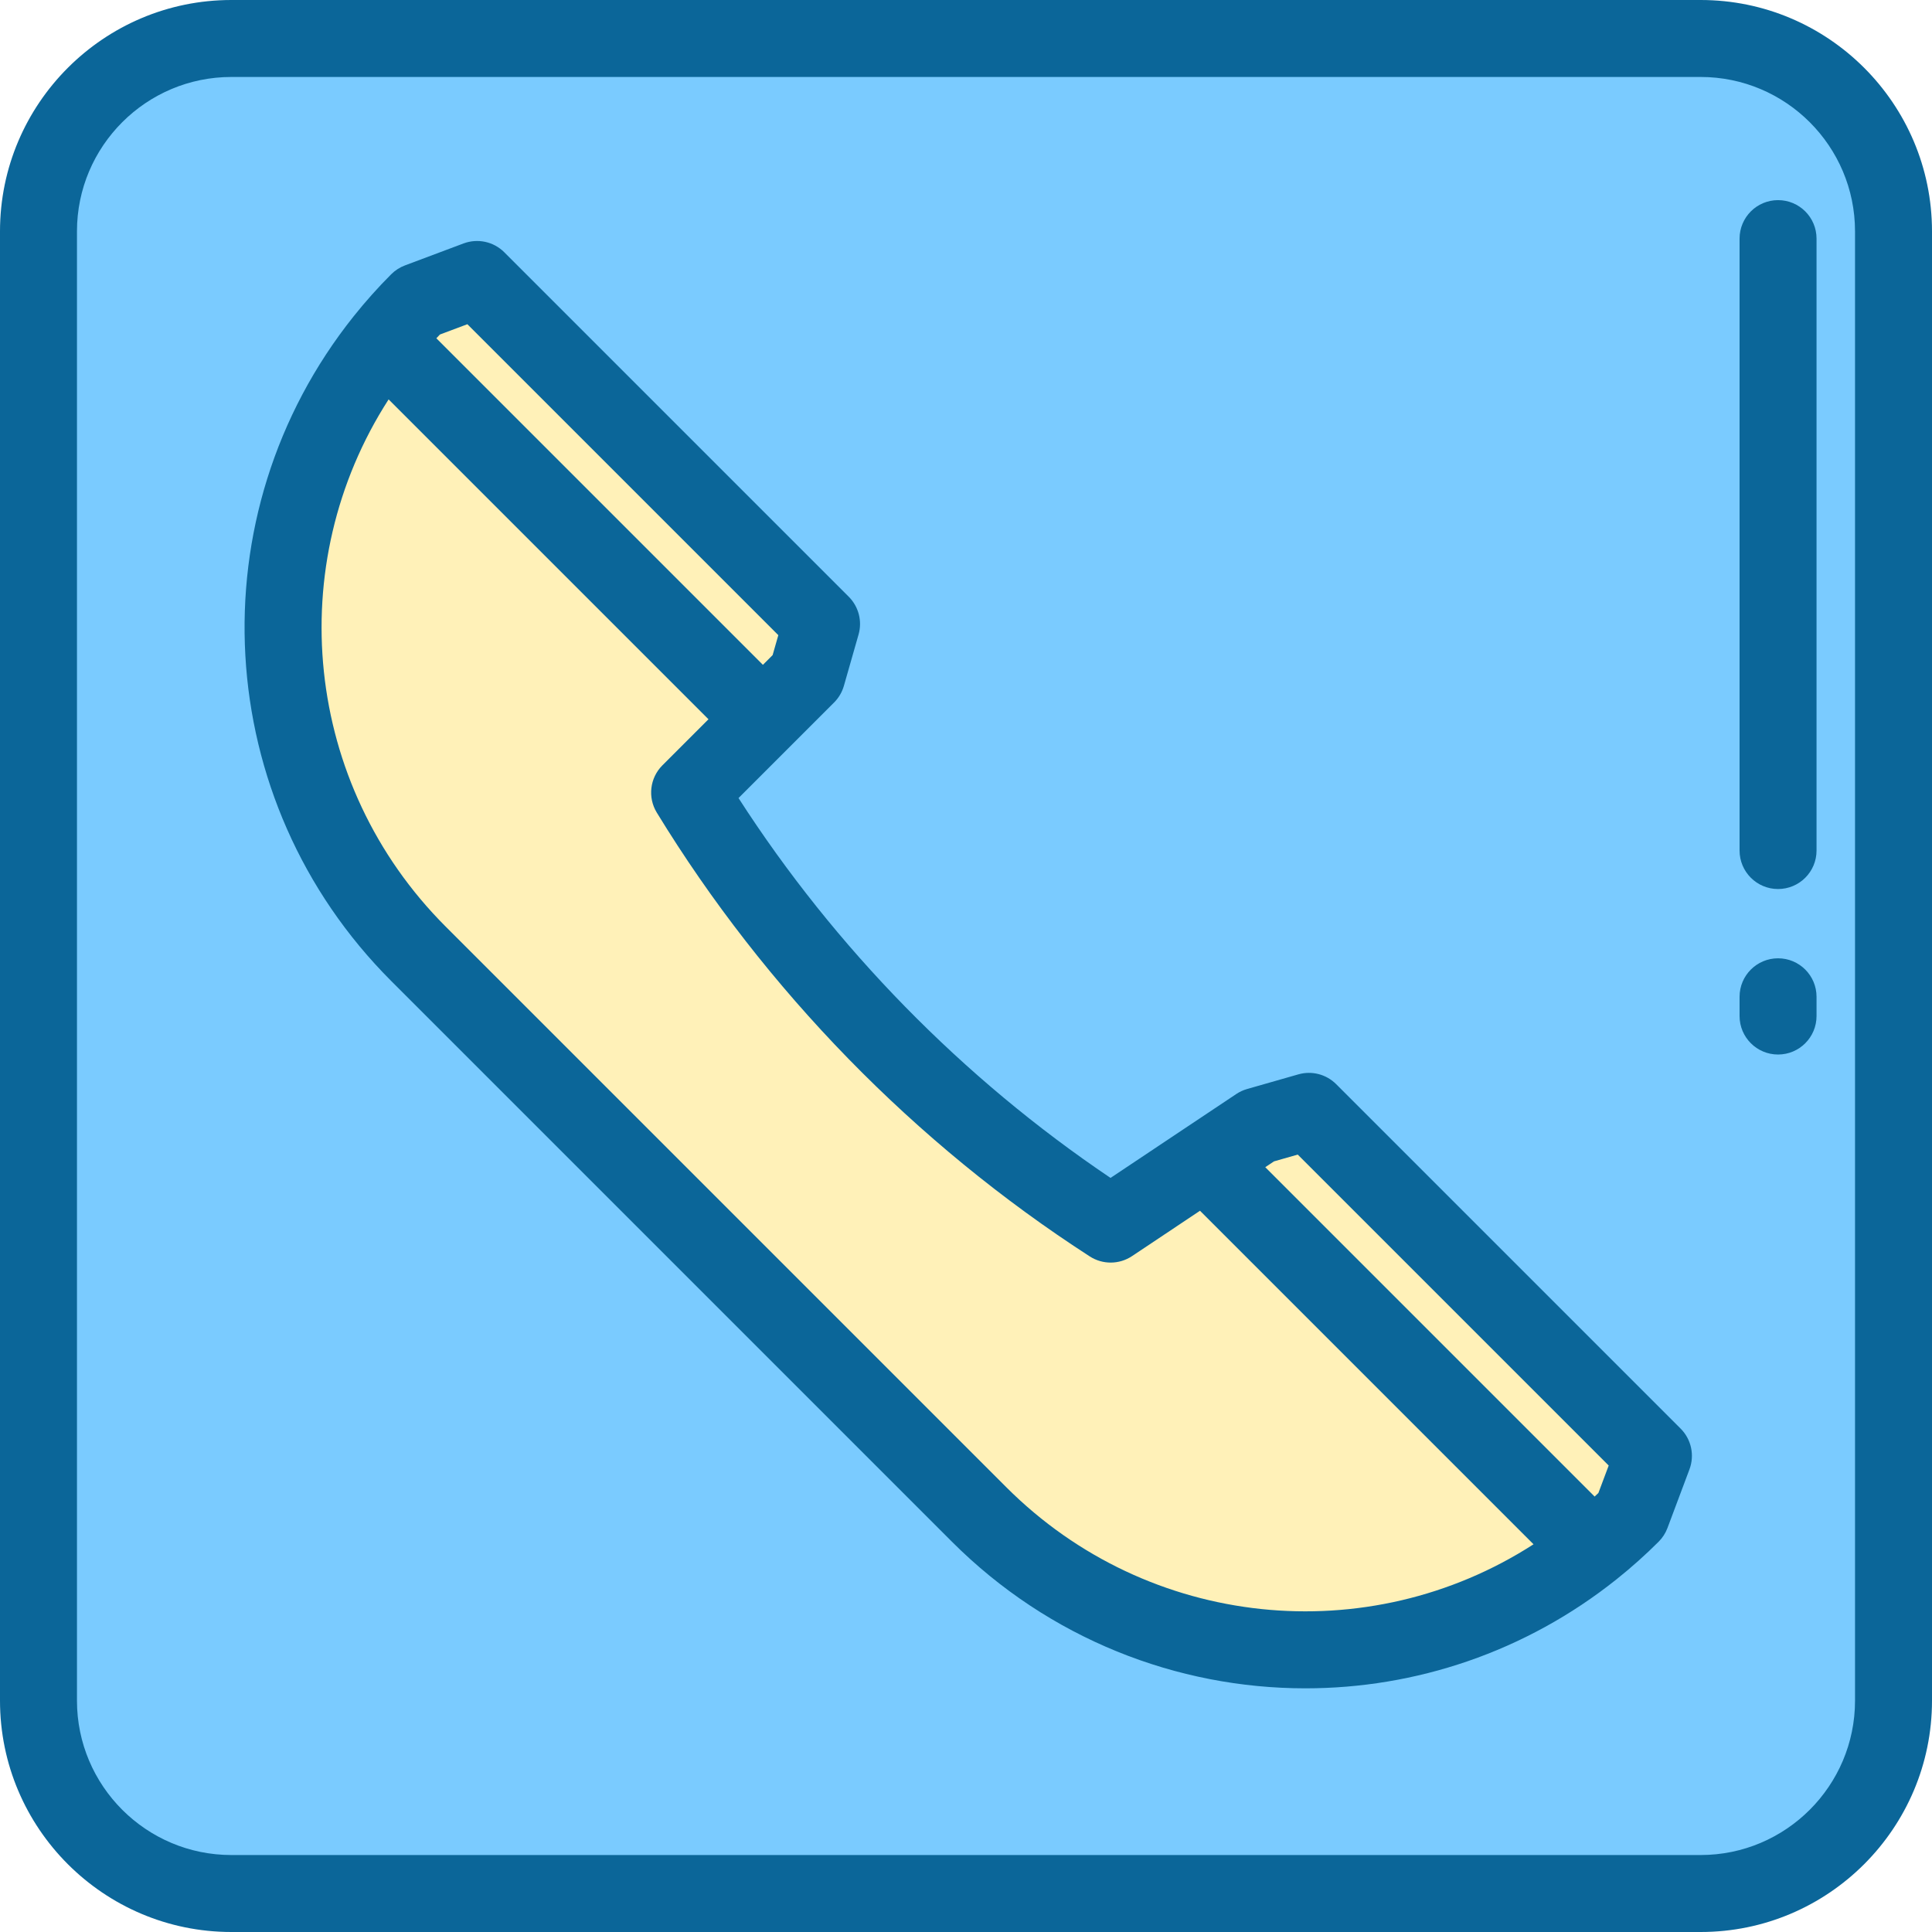
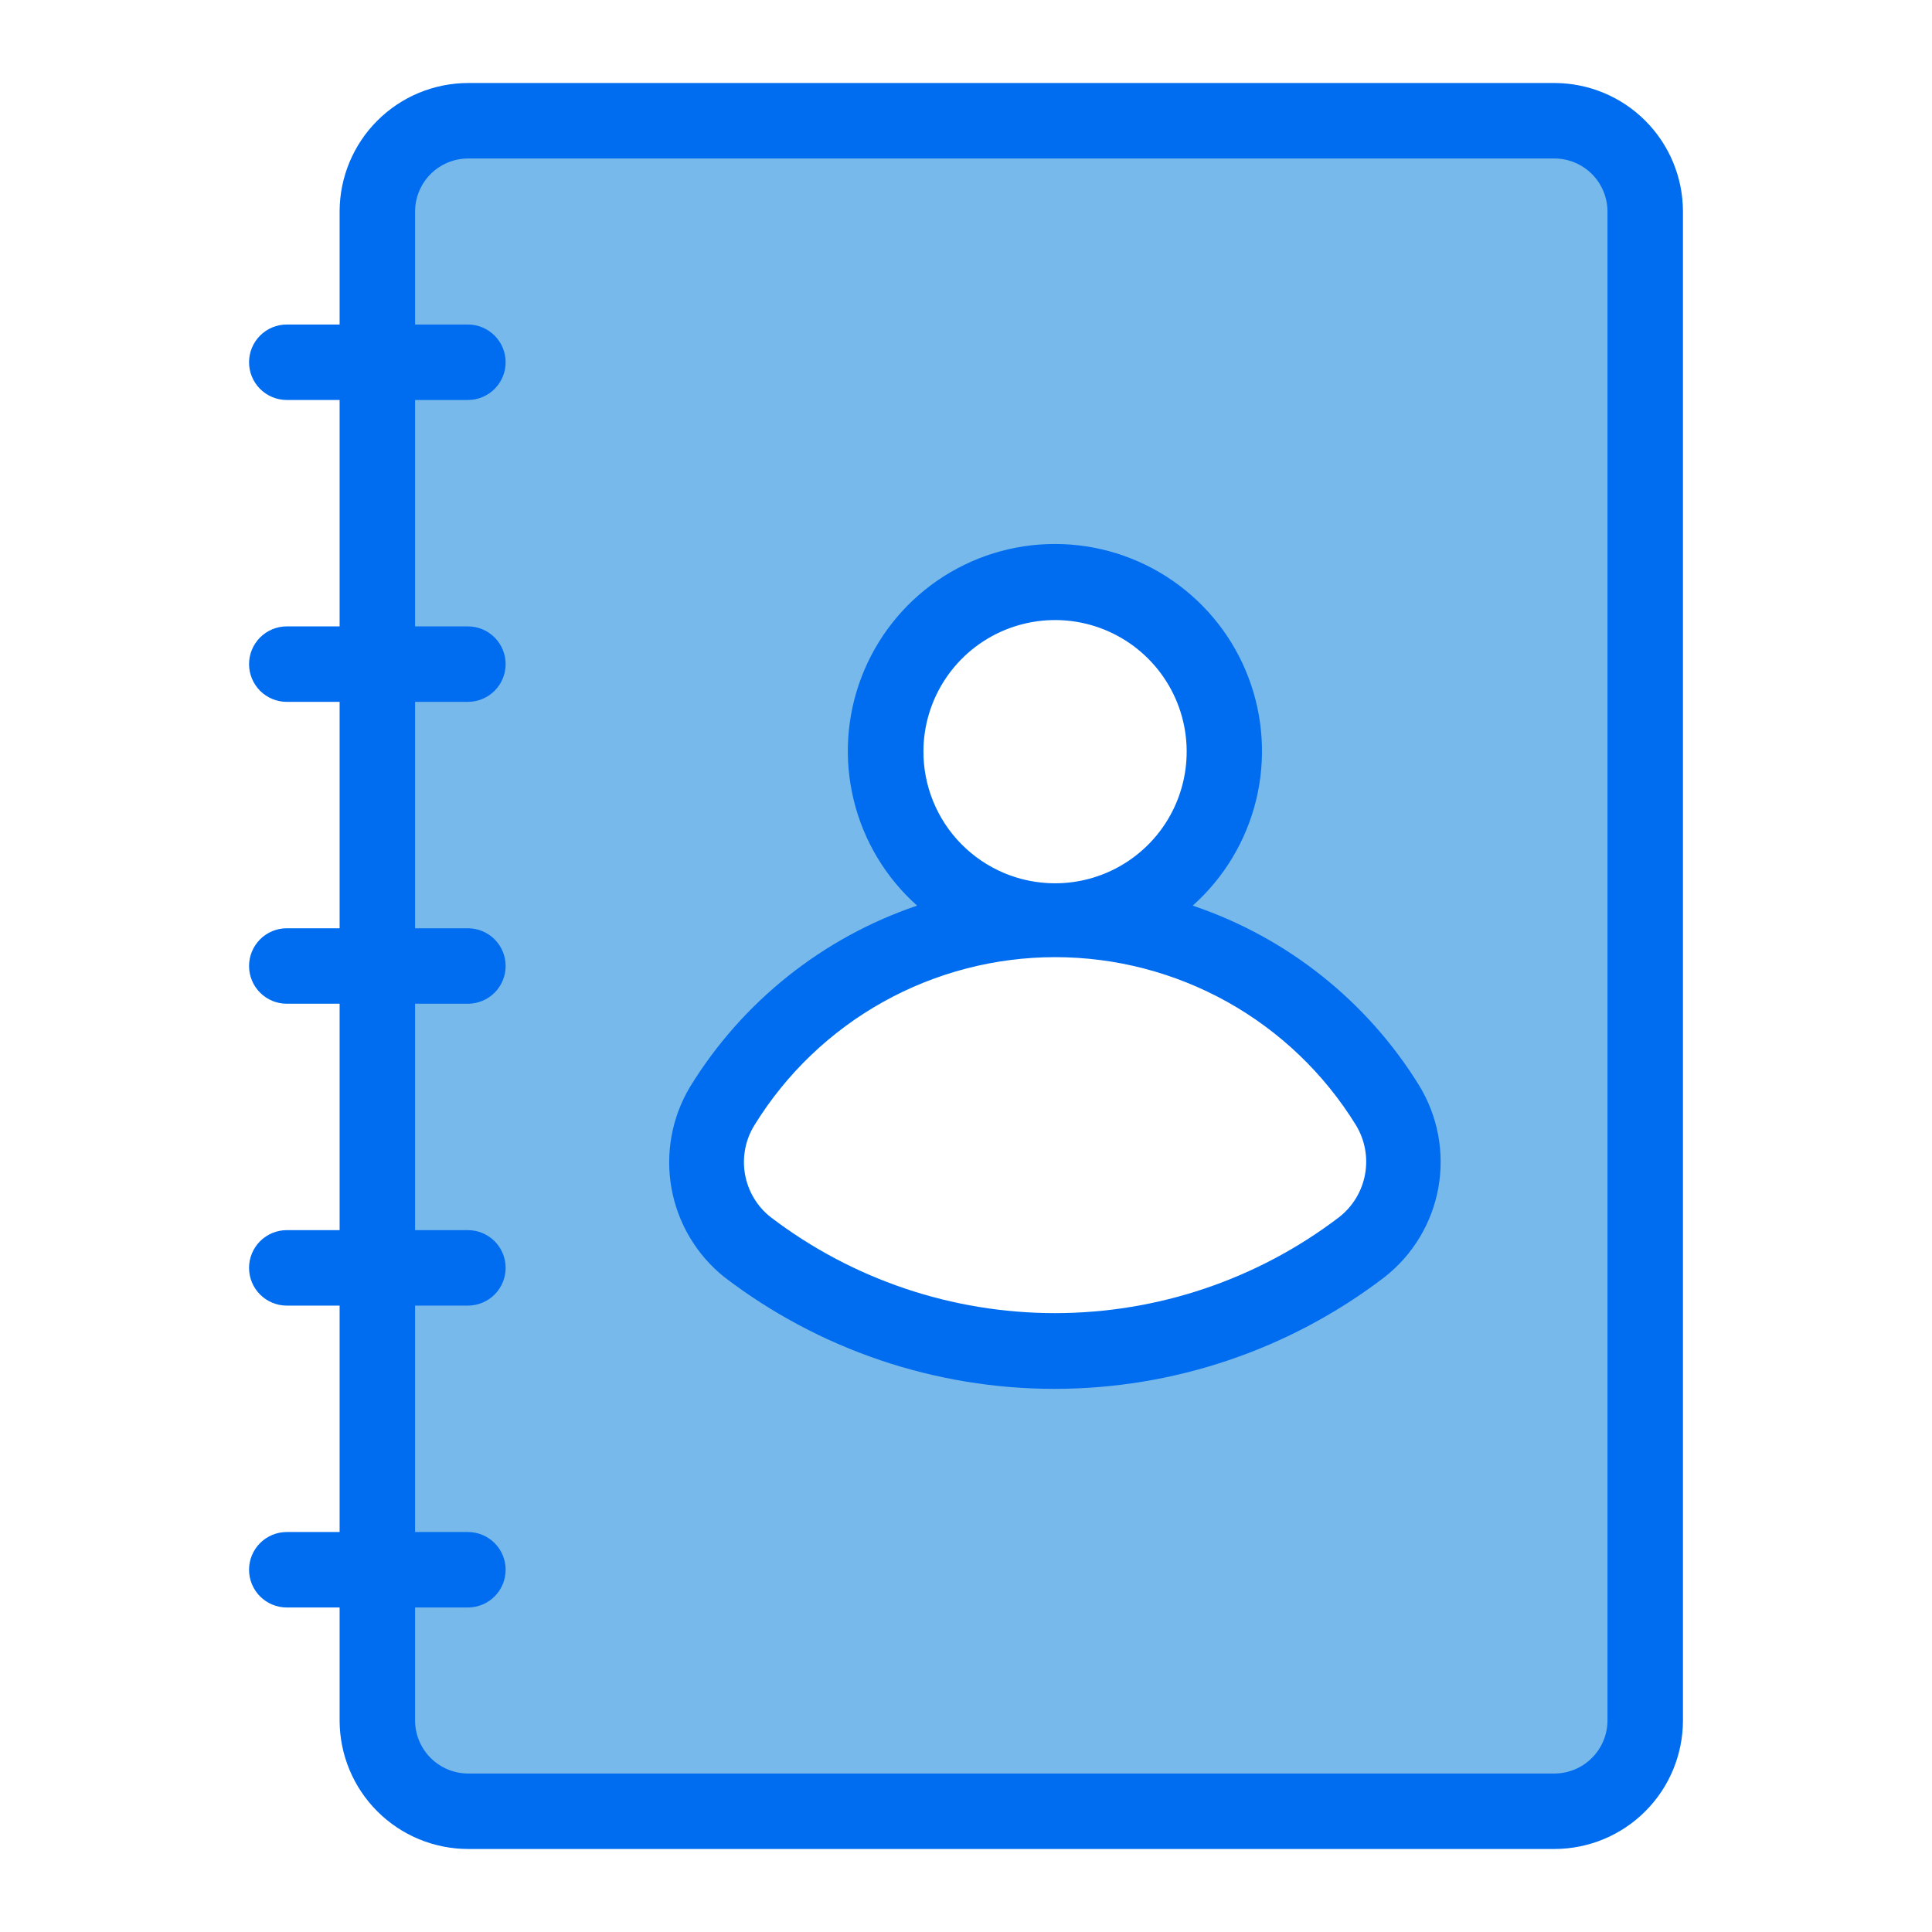
- <svg xmlns="http://www.w3.org/2000/svg" version="1.1" id="Layer_1" x="0px" y="0px" viewBox="0 0 512 512" style="enable-background:new 0 0 512 512;" xml:space="preserve">
-   <path style="fill:#7ACBFF;" d="M450.696,501.801H61.304c-28.224,0-51.105-22.881-51.105-51.105V61.304  c0-28.224,22.881-51.105,51.105-51.105h389.392c28.223,0,51.104,22.881,51.104,51.105v389.392  C501.801,478.92,478.92,501.801,450.696,501.801z" />
-   <g>
-     <path style="fill:#FFF1B8;" d="M213.834,178.952l3.885-13.597l-91.291-91.291l-15.538,5.827c-3.285,3.285-6.336,6.715-9.168,10.261   l100.456,100.456L213.834,178.952z" />
-     <path style="fill:#FFF1B8;" d="M319.306,307.739l-24.97,16.662c-45.315-29.254-83.454-68.347-111.579-114.371l19.42-19.42   L101.721,90.154c-38.334,47.991-35.284,118.157,9.168,162.609l148.59,148.59c44.452,44.452,114.618,47.502,162.609,9.168   L319.306,307.739z" />
-     <path style="fill:#FFF1B8;" d="M432.349,401.353l5.827-15.538l-91.291-91.291l-13.597,3.885l-13.983,9.331l102.782,102.782   C425.635,407.688,429.065,404.637,432.349,401.353z" />
-   </g>
-   <g>
-     <path style="fill:#0B6699;" d="M450.697,0H61.303C27.501,0,0,27.501,0,61.303v389.392C0,484.499,27.501,512,61.303,512h389.392   C484.499,512,512,484.499,512,450.697V61.303C512,27.501,484.499,0,450.697,0z M491.602,450.697   c0,22.555-18.349,40.905-40.905,40.905H61.303c-22.556,0-40.905-18.35-40.905-40.905V61.303c0-22.555,18.349-40.905,40.905-40.905   h389.392c22.557,0,40.906,18.35,40.906,40.905V450.697z" />
-     <path style="fill:#0B6699;" d="M354.098,287.311c-2.619-2.618-6.453-3.614-10.014-2.595l-13.596,3.885   c-1.016,0.291-1.981,0.736-2.86,1.323l-13.983,9.33c-0.002,0.001-0.004,0.003-0.006,0.004l-19.337,12.903   c-39.161-26.378-73.028-60.962-98.588-100.667l13.669-13.669c0.002-0.002,0.003-0.003,0.005-0.005l11.658-11.657   c1.225-1.226,2.118-2.744,2.595-4.41l3.885-13.597c1.018-3.562,0.023-7.394-2.595-10.014l-91.292-91.29   c-2.827-2.827-7.046-3.741-10.794-2.338l-15.538,5.827c-1.363,0.511-2.601,1.309-3.631,2.338c-3.472,3.473-6.812,7.21-9.925,11.108   c-42.09,52.695-37.823,128.439,9.925,176.186l148.59,148.59c25.76,25.76,59.659,38.865,93.699,38.863   c29.058-0.002,58.221-9.555,82.487-28.937c3.898-3.114,7.635-6.453,11.108-9.925c1.029-1.03,1.827-2.267,2.338-3.631l5.828-15.538   c1.404-3.745,0.49-7.966-2.338-10.794L354.098,287.311z M343.917,305.978l82.404,82.402l-2.728,7.273   c-0.33,0.318-0.663,0.634-0.999,0.949l-87.283-87.284l2.312-1.543L343.917,305.978z M123.86,85.921l82.403,82.403l-1.509,5.285   l-2.576,2.576l-86.539-86.539c0.314-0.336,0.631-0.668,0.949-0.998L123.86,85.921z M266.692,394.141L118.102,245.55   c-37.655-37.654-43.353-95.881-15.115-139.707l84.767,84.767l-12.208,12.208c-3.331,3.331-3.947,8.51-1.491,12.53   c28.75,47.046,68.431,87.718,114.751,117.621c3.416,2.203,7.81,2.17,11.194-0.085l18.012-12.02l88.389,88.389   C362.57,437.494,304.345,431.797,266.692,394.141z" />
-     <path style="fill:#0B6699;" d="M471.203,253.96c-5.632,0-10.199,4.566-10.199,10.199v5.1c0,5.633,4.567,10.199,10.199,10.199   c5.632,0,10.199-4.566,10.199-10.199v-5.1C481.402,258.526,476.835,253.96,471.203,253.96z" />
-     <path style="fill:#0B6699;" d="M471.203,53.036c-5.632,0-10.199,4.566-10.199,10.199v162.167c0,5.633,4.567,10.199,10.199,10.199   c5.632,0,10.199-4.566,10.199-10.199V63.235C481.402,57.602,476.835,53.036,471.203,53.036z" />
-   </g>
-   <g>
- </g>
-   <g>
- </g>
-   <g>
- </g>
-   <g>
- </g>
-   <g>
- </g>
-   <g>
- </g>
-   <g>
- </g>
-   <g>
- </g>
-   <g>
- </g>
-   <g>
- </g>
-   <g>
- </g>
-   <g>
- </g>
-   <g>
- </g>
-   <g>
- </g>
-   <g>
- </g>
+ <svg xmlns="http://www.w3.org/2000/svg" width="64" height="64" viewBox="0 0 64 64" fill="none">
+   <path d="M50.18 3.68H16.43C15.85 3.675 15.275 3.784 14.738 4.003C14.2 4.221 13.712 4.544 13.3 4.952C12.888 5.36 12.561 5.846 12.338 6.381C12.115 6.916 12 7.49 12 8.07V56.18C12 57.344 12.463 58.461 13.286 59.284C14.109 60.108 15.226 60.57 16.39 60.57H50.18C51.343 60.568 52.459 60.104 53.281 59.281C54.104 58.459 54.567 57.344 54.57 56.18V8.07C54.567 6.907 54.104 5.792 53.281 4.969C52.459 4.146 51.343 3.683 50.18 3.68V3.68ZM35 45.46C28.55 45.46 23.33 42.26 23.33 38.31C23.33 34.68 27.76 31.68 33.49 31.23C32.076 30.865 30.844 29.997 30.024 28.788C29.204 27.579 28.854 26.113 29.038 24.665C29.222 23.216 29.928 21.884 31.024 20.919C32.119 19.953 33.53 19.421 34.99 19.421C36.45 19.421 37.861 19.953 38.956 20.919C40.052 21.884 40.758 23.216 40.942 24.665C41.126 26.113 40.776 27.579 39.956 28.788C39.136 29.997 37.904 30.865 36.49 31.23C42.22 31.68 46.65 34.68 46.65 38.31C46.64 42.26 41.41 45.46 35 45.46Z" fill="#78B9EB" />
+   <path d="M51.5 2.75H15.5C14.374 2.753 13.294 3.201 12.498 3.998C11.701 4.794 11.253 5.874 11.25 7V10.75H9.5C9.168 10.75 8.851 10.882 8.616 11.116C8.382 11.351 8.25 11.668 8.25 12C8.25 12.332 8.382 12.649 8.616 12.884C8.851 13.118 9.168 13.25 9.5 13.25H11.25V20.75H9.5C9.168 20.75 8.851 20.882 8.616 21.116C8.382 21.351 8.25 21.669 8.25 22C8.25 22.331 8.382 22.649 8.616 22.884C8.851 23.118 9.168 23.25 9.5 23.25H11.25V30.75H9.5C9.168 30.75 8.851 30.882 8.616 31.116C8.382 31.351 8.25 31.669 8.25 32C8.25 32.331 8.382 32.65 8.616 32.884C8.851 33.118 9.168 33.25 9.5 33.25H11.25V40.75H9.5C9.168 40.75 8.851 40.882 8.616 41.116C8.382 41.35 8.25 41.669 8.25 42C8.25 42.331 8.382 42.65 8.616 42.884C8.851 43.118 9.168 43.25 9.5 43.25H11.25V50.75H9.5C9.168 50.75 8.851 50.882 8.616 51.116C8.382 51.35 8.25 51.669 8.25 52C8.25 52.331 8.382 52.65 8.616 52.884C8.851 53.118 9.168 53.25 9.5 53.25H11.25V57C11.253 58.126 11.701 59.206 12.498 60.002C13.294 60.799 14.374 61.247 15.5 61.25H51.5C52.626 61.247 53.706 60.799 54.502 60.002C55.299 59.206 55.747 58.126 55.75 57V7C55.747 5.874 55.299 4.794 54.502 3.998C53.706 3.201 52.626 2.753 51.5 2.75V2.75ZM53.25 57C53.247 57.463 53.062 57.907 52.734 58.234C52.407 58.562 51.963 58.747 51.5 58.75H15.5C15.037 58.747 14.593 58.562 14.265 58.234C13.938 57.907 13.753 57.463 13.75 57V53.25H15.5C15.832 53.25 16.149 53.118 16.384 52.884C16.618 52.65 16.75 52.331 16.75 52C16.75 51.669 16.618 51.35 16.384 51.116C16.149 50.882 15.832 50.75 15.5 50.75H13.75V43.25H15.5C15.832 43.25 16.149 43.118 16.384 42.884C16.618 42.65 16.75 42.331 16.75 42C16.75 41.669 16.618 41.35 16.384 41.116C16.149 40.882 15.832 40.75 15.5 40.75H13.75V33.25H15.5C15.832 33.25 16.149 33.118 16.384 32.884C16.618 32.65 16.75 32.331 16.75 32C16.75 31.669 16.618 31.351 16.384 31.116C16.149 30.882 15.832 30.75 15.5 30.75H13.75V23.25H15.5C15.832 23.25 16.149 23.118 16.384 22.884C16.618 22.649 16.75 22.331 16.75 22C16.75 21.669 16.618 21.351 16.384 21.116C16.149 20.882 15.832 20.75 15.5 20.75H13.75V13.25H15.5C15.832 13.25 16.149 13.118 16.384 12.884C16.618 12.649 16.75 12.332 16.75 12C16.75 11.668 16.618 11.351 16.384 11.116C16.149 10.882 15.832 10.75 15.5 10.75H13.75V7C13.753 6.537 13.938 6.093 14.265 5.765C14.593 5.438 15.037 5.253 15.5 5.25H51.5C51.963 5.253 52.407 5.438 52.734 5.765C53.062 6.093 53.247 6.537 53.25 7V57Z" fill="#006DF0" />
+   <path d="M39.51 30C40.548 29.075 41.28 27.856 41.61 26.506C41.939 25.155 41.85 23.736 41.355 22.437C40.861 21.138 39.982 20.02 38.838 19.231C37.693 18.442 36.335 18.02 34.945 18.02C33.555 18.02 32.197 18.442 31.053 19.231C29.908 20.02 29.03 21.138 28.535 22.437C28.04 23.736 27.951 25.155 28.281 26.506C28.61 27.856 29.342 29.075 30.38 30C27.25 31.062 24.59 33.184 22.86 36C22.254 37.012 22.035 38.209 22.245 39.369C22.455 40.53 23.078 41.575 24 42.31C27.139 44.709 30.98 46.008 34.93 46.008C38.881 46.008 42.721 44.709 45.86 42.31C46.801 41.575 47.438 40.518 47.648 39.343C47.858 38.168 47.627 36.956 47 35.94C45.271 33.149 42.622 31.048 39.51 30V30ZM30.59 24.91C30.588 24.047 30.842 23.203 31.321 22.484C31.799 21.765 32.48 21.205 33.277 20.874C34.074 20.543 34.952 20.456 35.798 20.623C36.645 20.791 37.423 21.207 38.033 21.817C38.643 22.427 39.059 23.205 39.227 24.052C39.395 24.899 39.307 25.776 38.976 26.573C38.645 27.37 38.085 28.051 37.366 28.529C36.648 29.008 35.803 29.262 34.94 29.26C34.365 29.259 33.796 29.144 33.265 28.922C32.735 28.699 32.254 28.374 31.849 27.965C31.445 27.556 31.126 27.072 30.91 26.539C30.693 26.006 30.585 25.435 30.59 24.86V24.91ZM44.36 40.32C41.655 42.383 38.347 43.499 34.945 43.499C31.543 43.499 28.235 42.383 25.53 40.32C25.079 39.966 24.776 39.457 24.678 38.892C24.58 38.327 24.695 37.745 25 37.26C26.048 35.563 27.513 34.161 29.256 33.189C30.998 32.218 32.96 31.707 34.955 31.707C36.95 31.707 38.912 32.218 40.655 33.189C42.397 34.161 43.862 35.563 44.91 37.26C45.211 37.748 45.322 38.331 45.22 38.895C45.119 39.46 44.812 39.967 44.36 40.32V40.32Z" fill="#006DF0" />
</svg>
